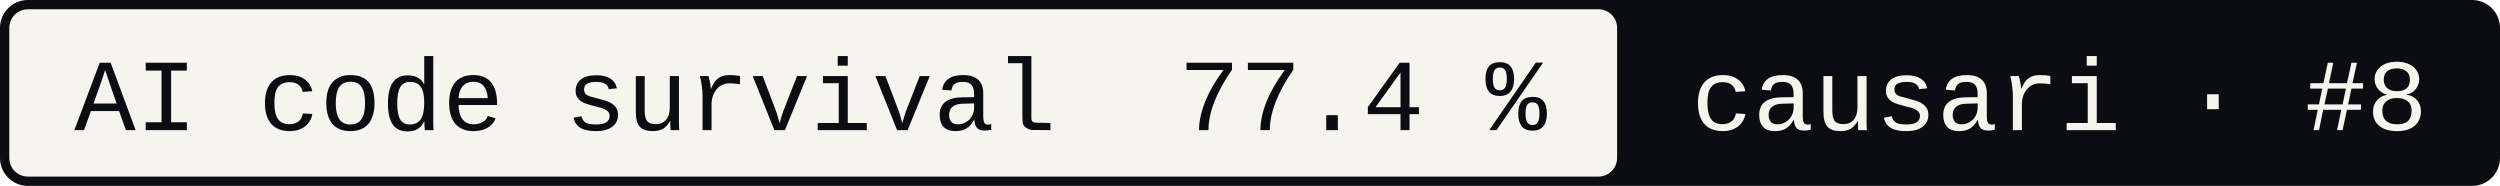
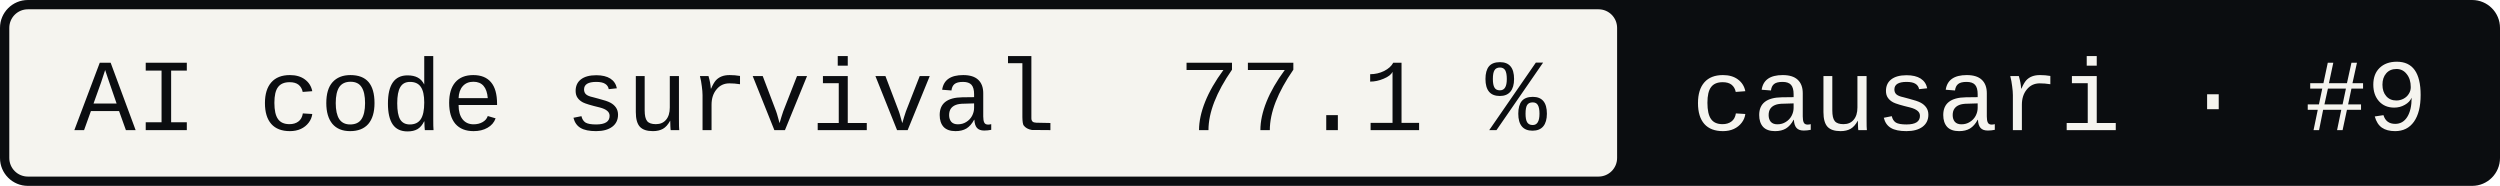
- <svg xmlns="http://www.w3.org/2000/svg" width="269" height="20" viewBox="0 0 269 20" role="img" aria-label="managarm/managarm: In Survival Report #8 (2026-11-02, method v6): 53,612 of 69,292 lines introduced by 979 AI-tagged commits are still at HEAD, 77.4 %. causari.dev">
+ <svg xmlns="http://www.w3.org/2000/svg" width="269" height="20" viewBox="0 0 269 20" role="img" aria-label="managarm/managarm: In Survival Report #9 (2026-11-09, method v6): 58,104 of 75,379 lines introduced by 1,076 AI-tagged commits are still at HEAD, 77.1 %. causari.dev">
  <rect width="269" height="20" rx="3" fill="#0b0d10" />
  <rect x="1" y="1" width="173" height="18" rx="2" fill="#f5f4ef" />
  <g font-family="ui-monospace,'JetBrains Mono','SF Mono','Cascadia Mono',Menlo,Consolas,'Liberation Mono',monospace" font-size="11" text-rendering="geometricPrecision">
-     <text x="8" y="14" fill="#0b0d10" textLength="158" lengthAdjust="spacingAndGlyphs" xml:space="preserve">AI code survival  77.4 %</text>
-     <text x="182" y="14" fill="#f5f4ef" textLength="79" lengthAdjust="spacingAndGlyphs" xml:space="preserve">causari · #8</text>
+     <text x="8" y="14" fill="#0b0d10" textLength="158" lengthAdjust="spacingAndGlyphs" xml:space="preserve">AI code survival  77.1 %</text>
+     <text x="182" y="14" fill="#f5f4ef" textLength="79" lengthAdjust="spacingAndGlyphs" xml:space="preserve">causari · #9</text>
  </g>
</svg>
